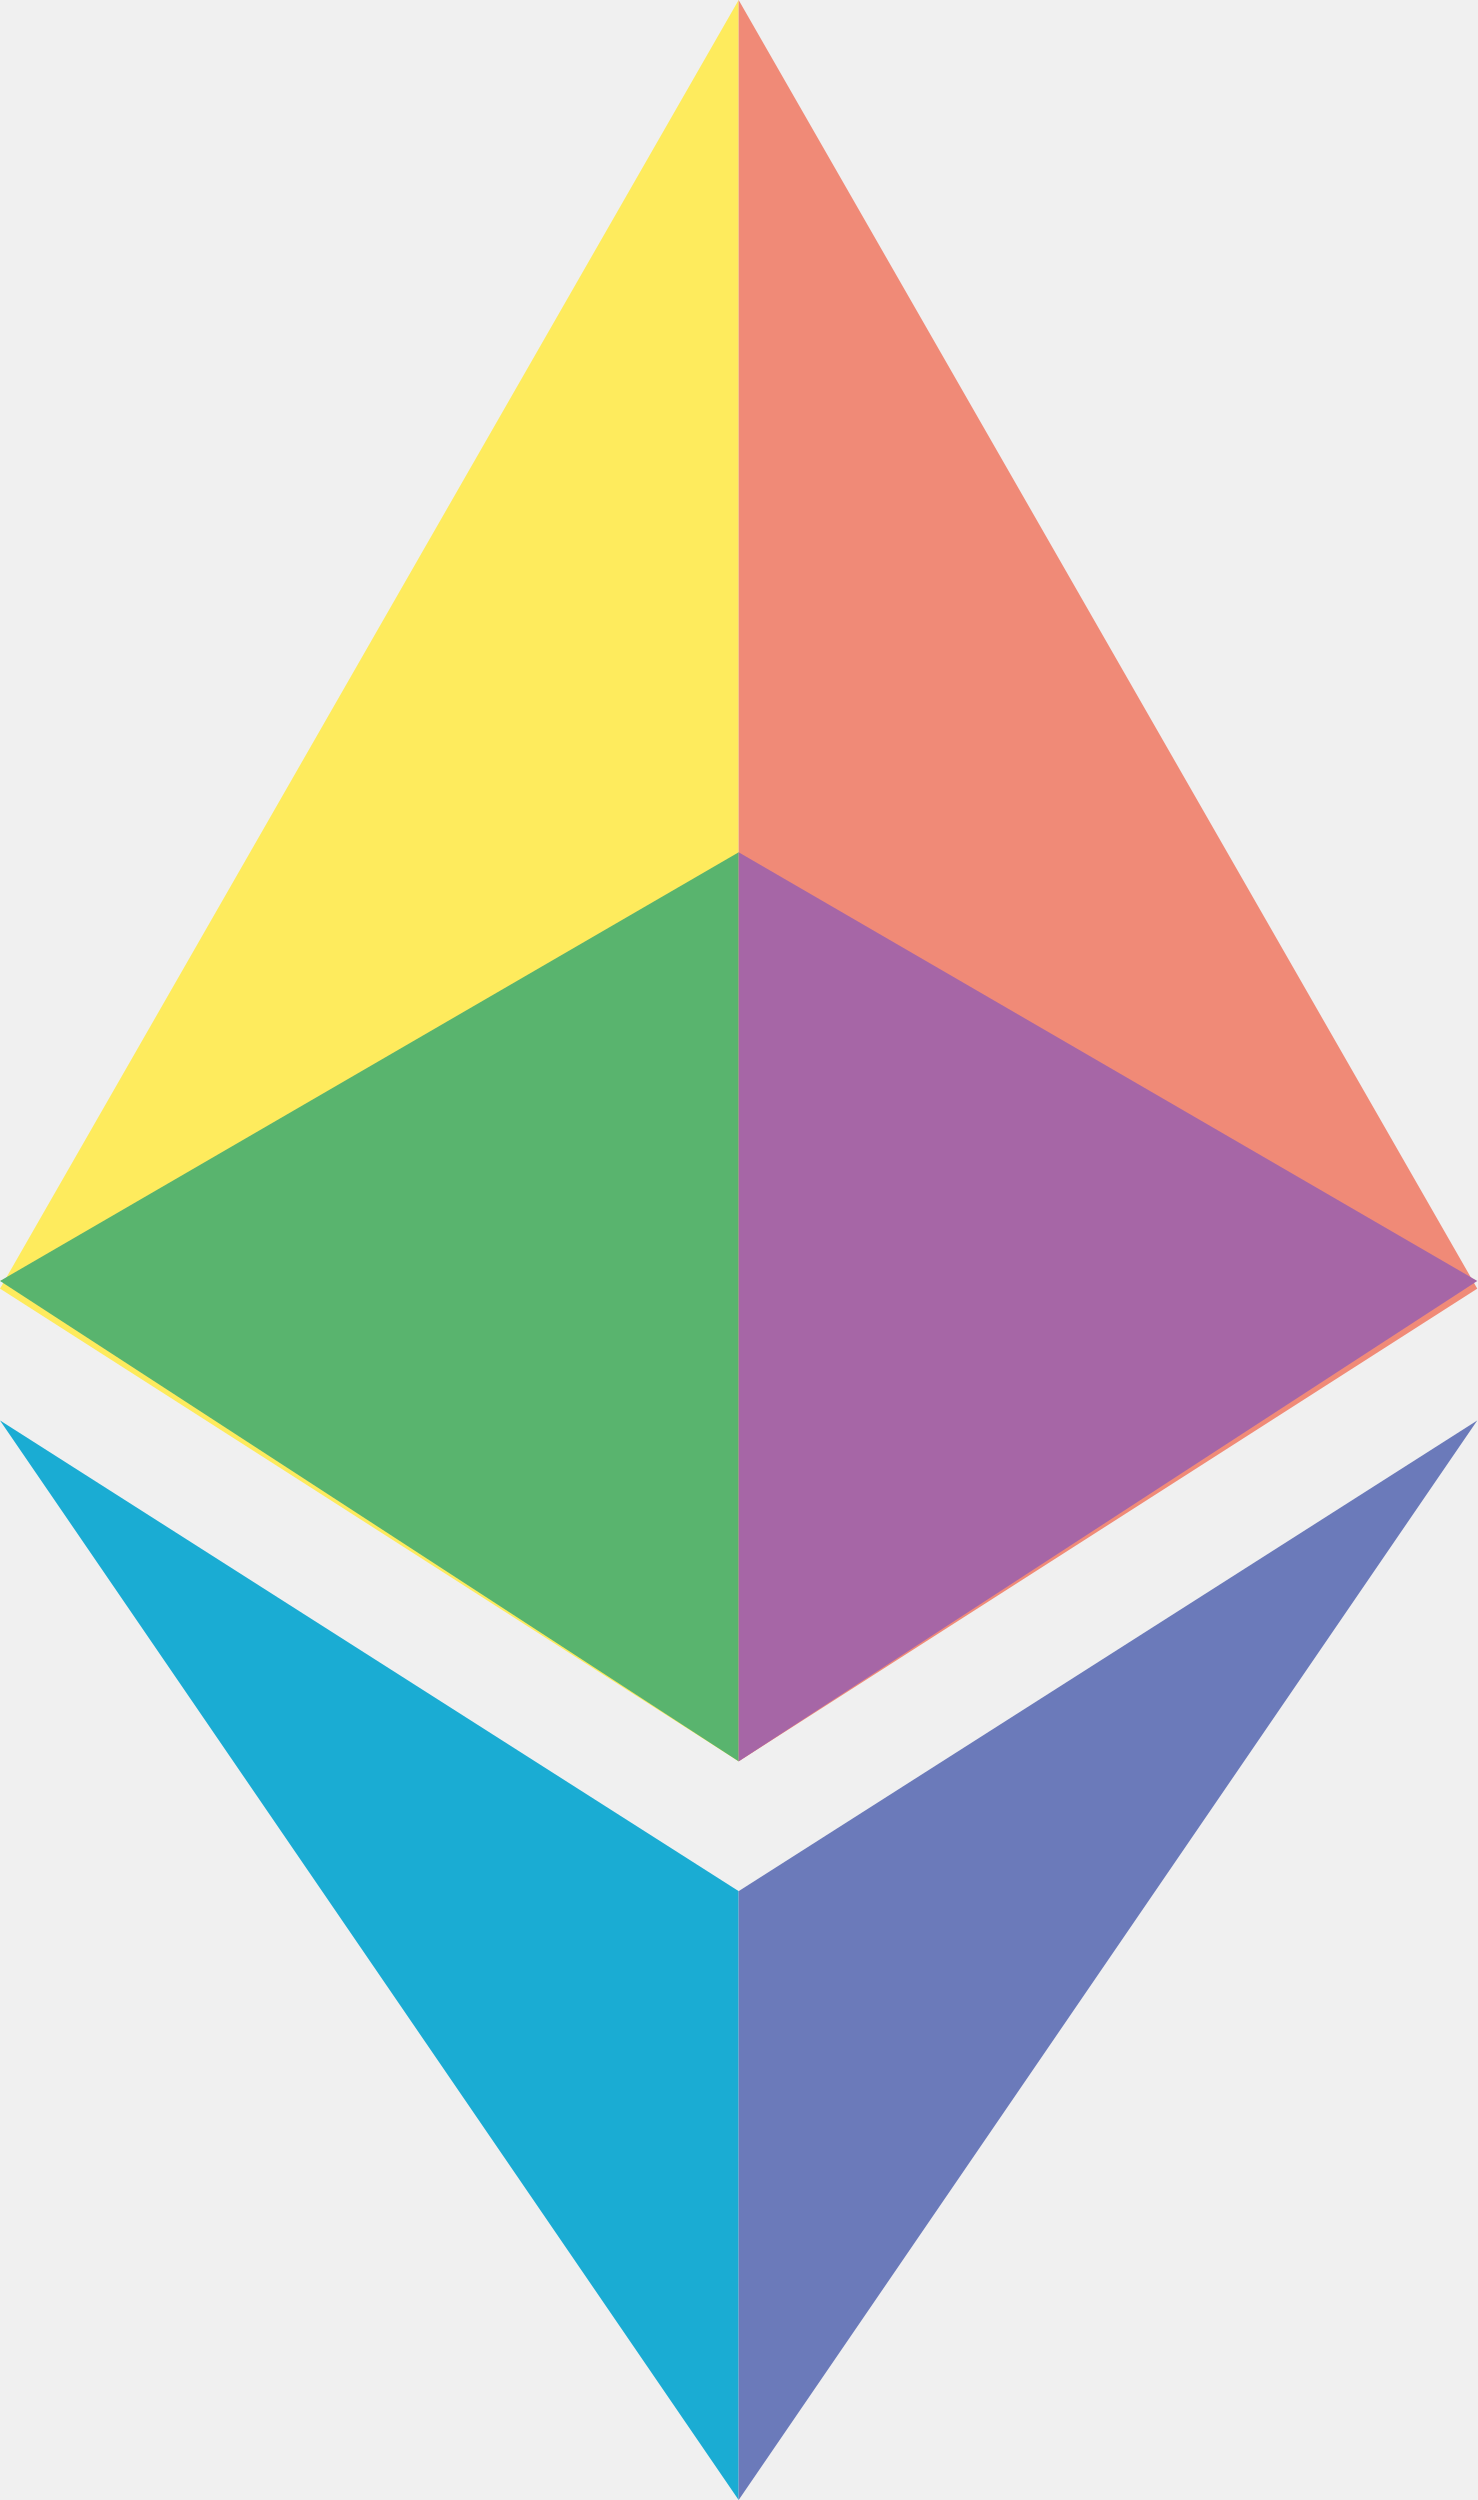
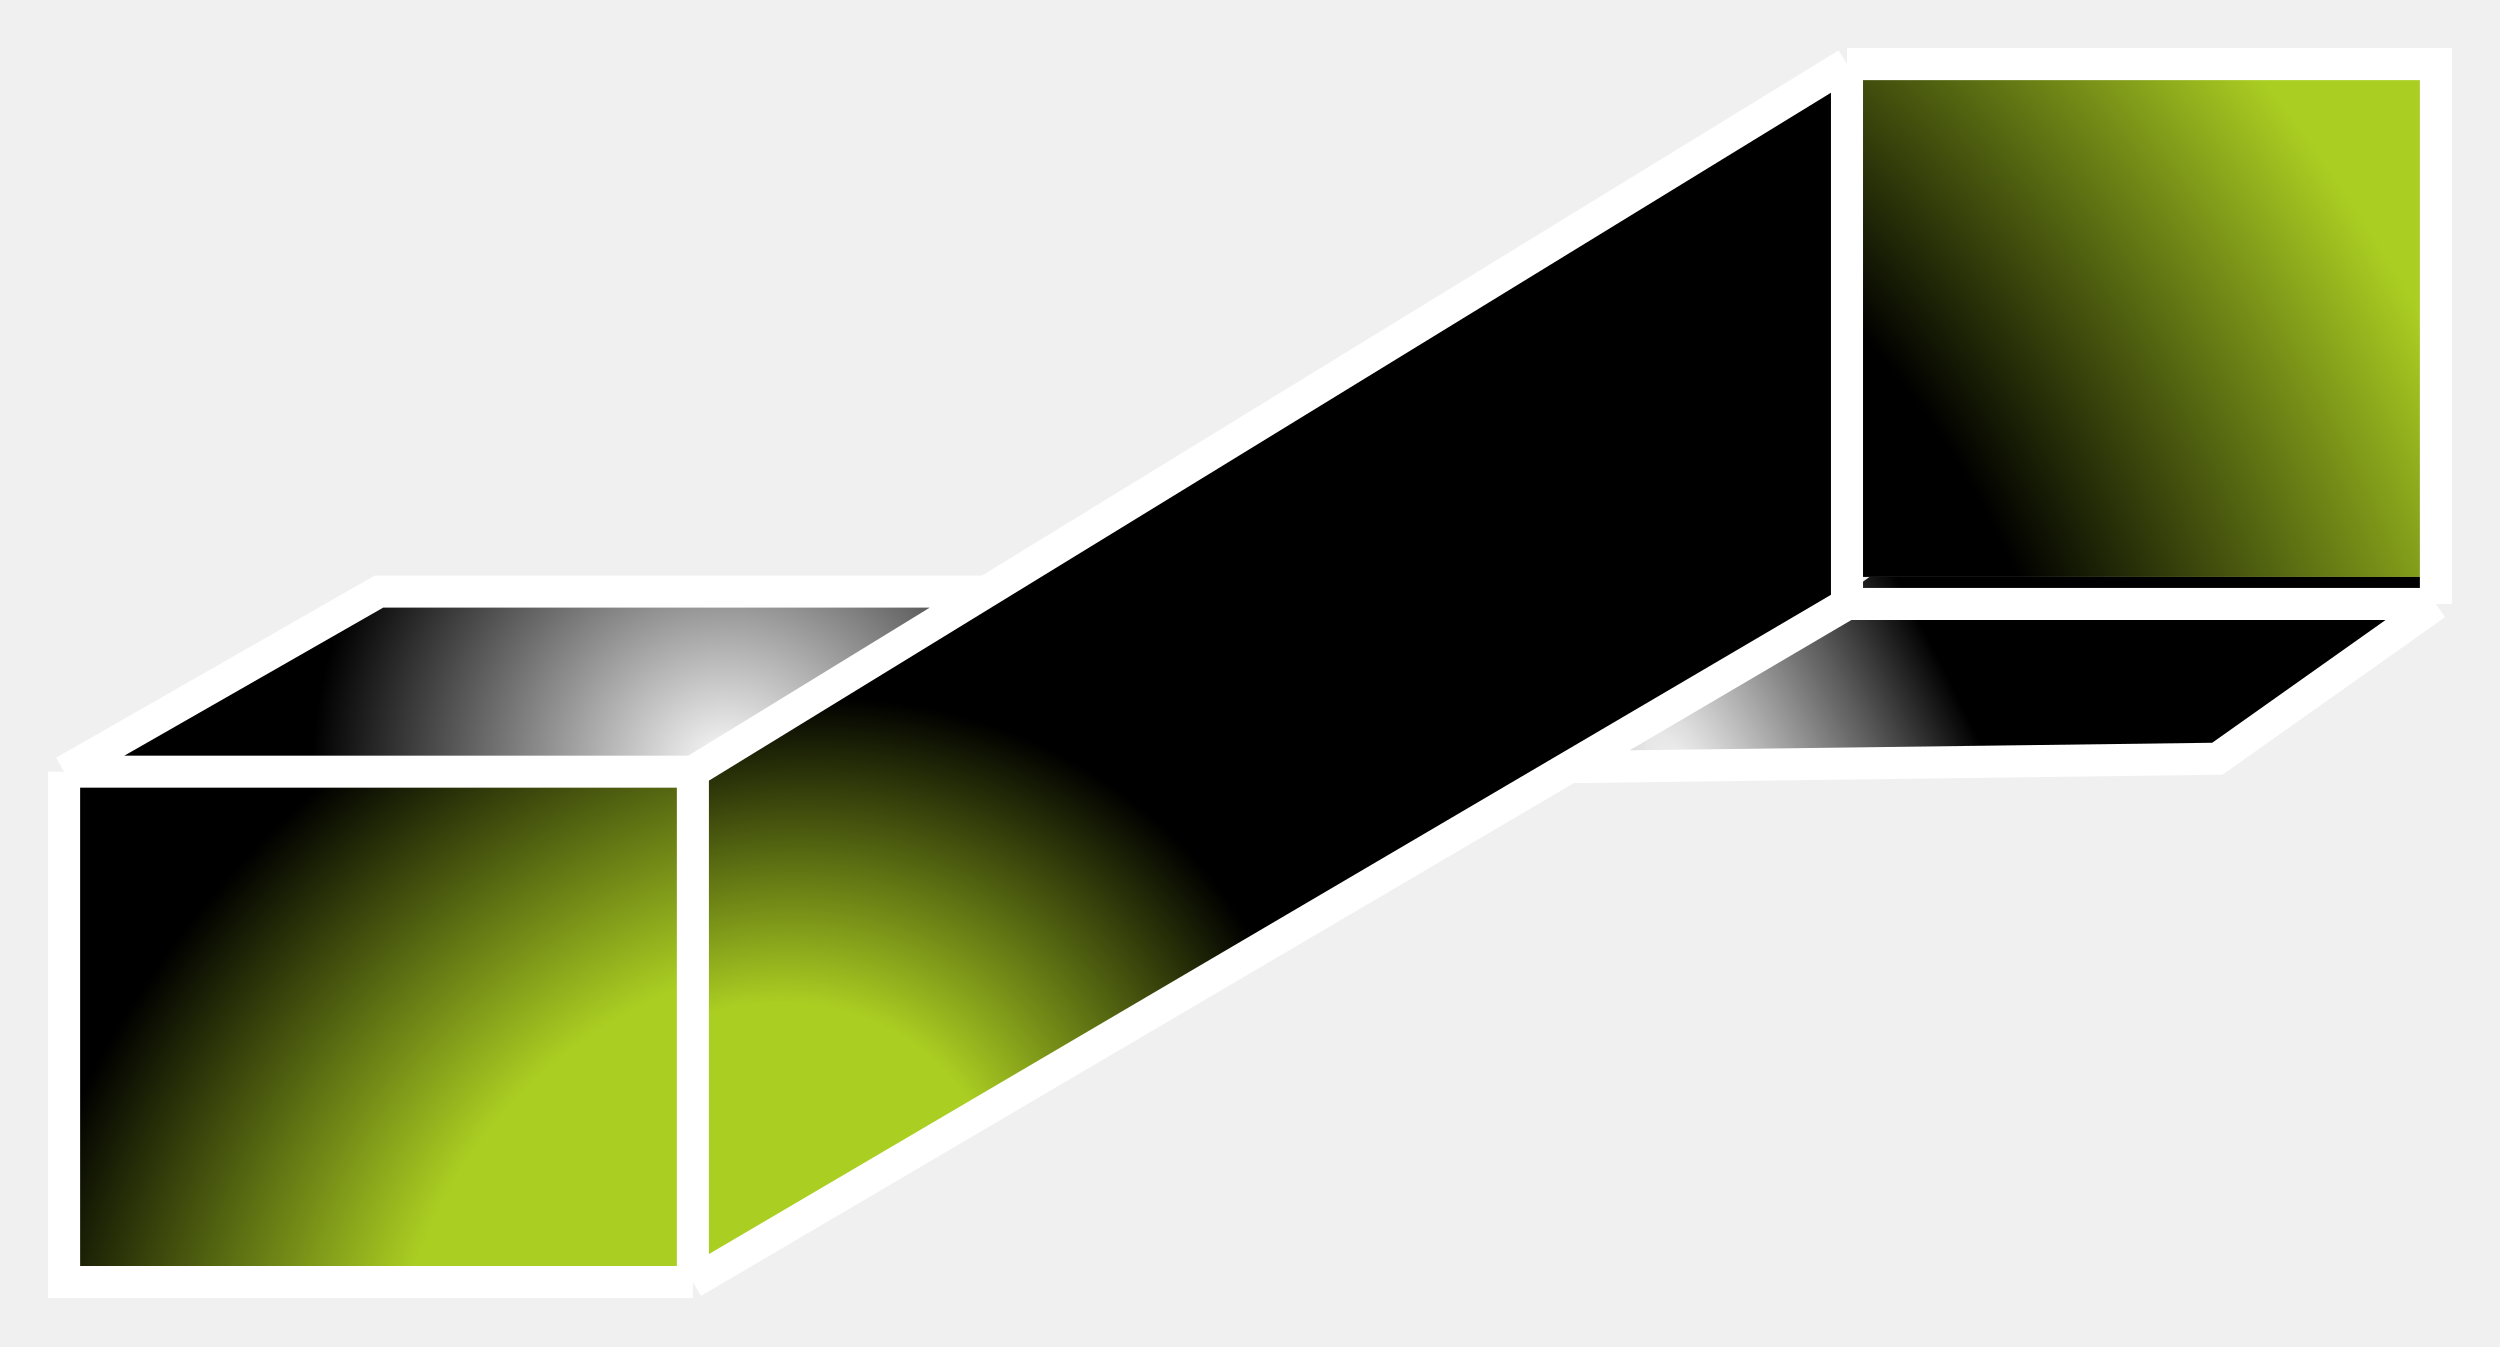
- <svg xmlns="http://www.w3.org/2000/svg" width="26px" height="44px" viewBox="0 0 26 44" version="1.1">
-   <g id="Page-1" stroke="none" stroke-width="1" fill="none" fill-rule="evenodd">
-     <g id="Keys-Offline" transform="translate(-134, -18)">
-       <g id="Header">
-         <g id="Logo" transform="translate(134, 18)">
-           <g id="Group-7">
-             <polygon id="Fill-1" fill="#FEEB5D" points="13 0 0 22.68 13 31" />
-             <polygon id="Fill-2" fill="#F08A77" points="13 0 13 31 26 22.68" />
-             <polygon id="Fill-3" fill="#1AACD3" points="13 44 13 33.284 0 25" />
-             <polygon id="Fill-4" fill="#6B7ABA" points="13 33.284 13 44 26 25" />
-             <polygon id="Fill-5" fill="#59B46E" points="0 22.545 13 31 13 15" />
-             <polygon id="Fill-6" fill="#A666A6" points="13 31 26 22.545 13 15" />
-           </g>
-         </g>
-       </g>
-     </g>
-   </g>
+ <svg xmlns="http://www.w3.org/2000/svg" width="39" height="21" viewBox="0 0 39 21" fill="none">
+   <path d="M11 12.038V20L24.67 11.967L29 9.422V1L15.579 9.229L11 12.038Z" fill="url(#paint0_radial_131_51)" />
+   <path d="M38 1H29V9H38V1Z" fill="url(#paint1_radial_131_51)" />
+   <path d="M38 9H29.165L25 12L34.722 11.846L38 9Z" fill="url(#paint2_radial_131_51)" />
+   <path d="M1 12H11.225L16 9H6.12L1 12Z" fill="url(#paint3_radial_131_51)" />
+   <path d="M1 12V20H11V12H1Z" fill="url(#paint4_radial_131_51)" />
+   <path d="M1 12.038V20H10.809M1 12.038H10.809M1 12.038L5.911 9.229H15.39M10.809 20V12.038M10.809 20L28.813 9.422M10.809 20L24.482 11.967M10.809 12.038L28.813 1M10.809 12.038L15.39 9.229M15.39 9.229L28.813 1M28.813 9.422V1M28.813 9.422H38M28.813 9.422L24.482 11.967M24.482 11.967L34.591 11.836L38 9.422M28.813 1H38V9.422" stroke="white" stroke-width="0.5" />
+   <defs>
+     <radialGradient id="paint0_radial_131_51" cx="0" cy="0" r="1" gradientUnits="userSpaceOnUse" gradientTransform="translate(11.8437 19.4412) rotate(-39.7774) scale(26.9423 23.893)">
+       <stop offset="0.15" stop-color="#ABCE22" />
+       <stop offset="0.339" />
+     </radialGradient>
+     <radialGradient id="paint1_radial_131_51" cx="0" cy="0" r="1" gradientUnits="userSpaceOnUse" gradientTransform="translate(24.7647 10.0667) rotate(-35.4087) scale(15.6482 24.0658)">
+       <stop offset="0.408" />
+       <stop offset="0.878" stop-color="#ABCE22" />
+     </radialGradient>
+     <radialGradient id="paint2_radial_131_51" cx="0" cy="0" r="1" gradientUnits="userSpaceOnUse" gradientTransform="translate(26.4285 12.6784) rotate(-26.5102) scale(9.44486 29.1472)">
+       <stop stop-color="white" stop-opacity="0.91" />
+       <stop offset="0.476" />
+     </radialGradient>
+     <radialGradient id="paint3_radial_131_51" cx="0" cy="0" r="1" gradientUnits="userSpaceOnUse" gradientTransform="translate(11.329 12.0104) rotate(-172.826) scale(6.4561 6.26975)">
+       <stop stop-color="white" />
+       <stop offset="1" />
+     </radialGradient>
+     <radialGradient id="paint4_radial_131_51" cx="0" cy="0" r="1" gradientUnits="userSpaceOnUse" gradientTransform="translate(11.6294 20.4354) rotate(-135.053) scale(10.5331 12.873)">
+       <stop offset="0.46" stop-color="#ABCE22" />
+       <stop offset="1" />
+     </radialGradient>
+   </defs>
</svg>
